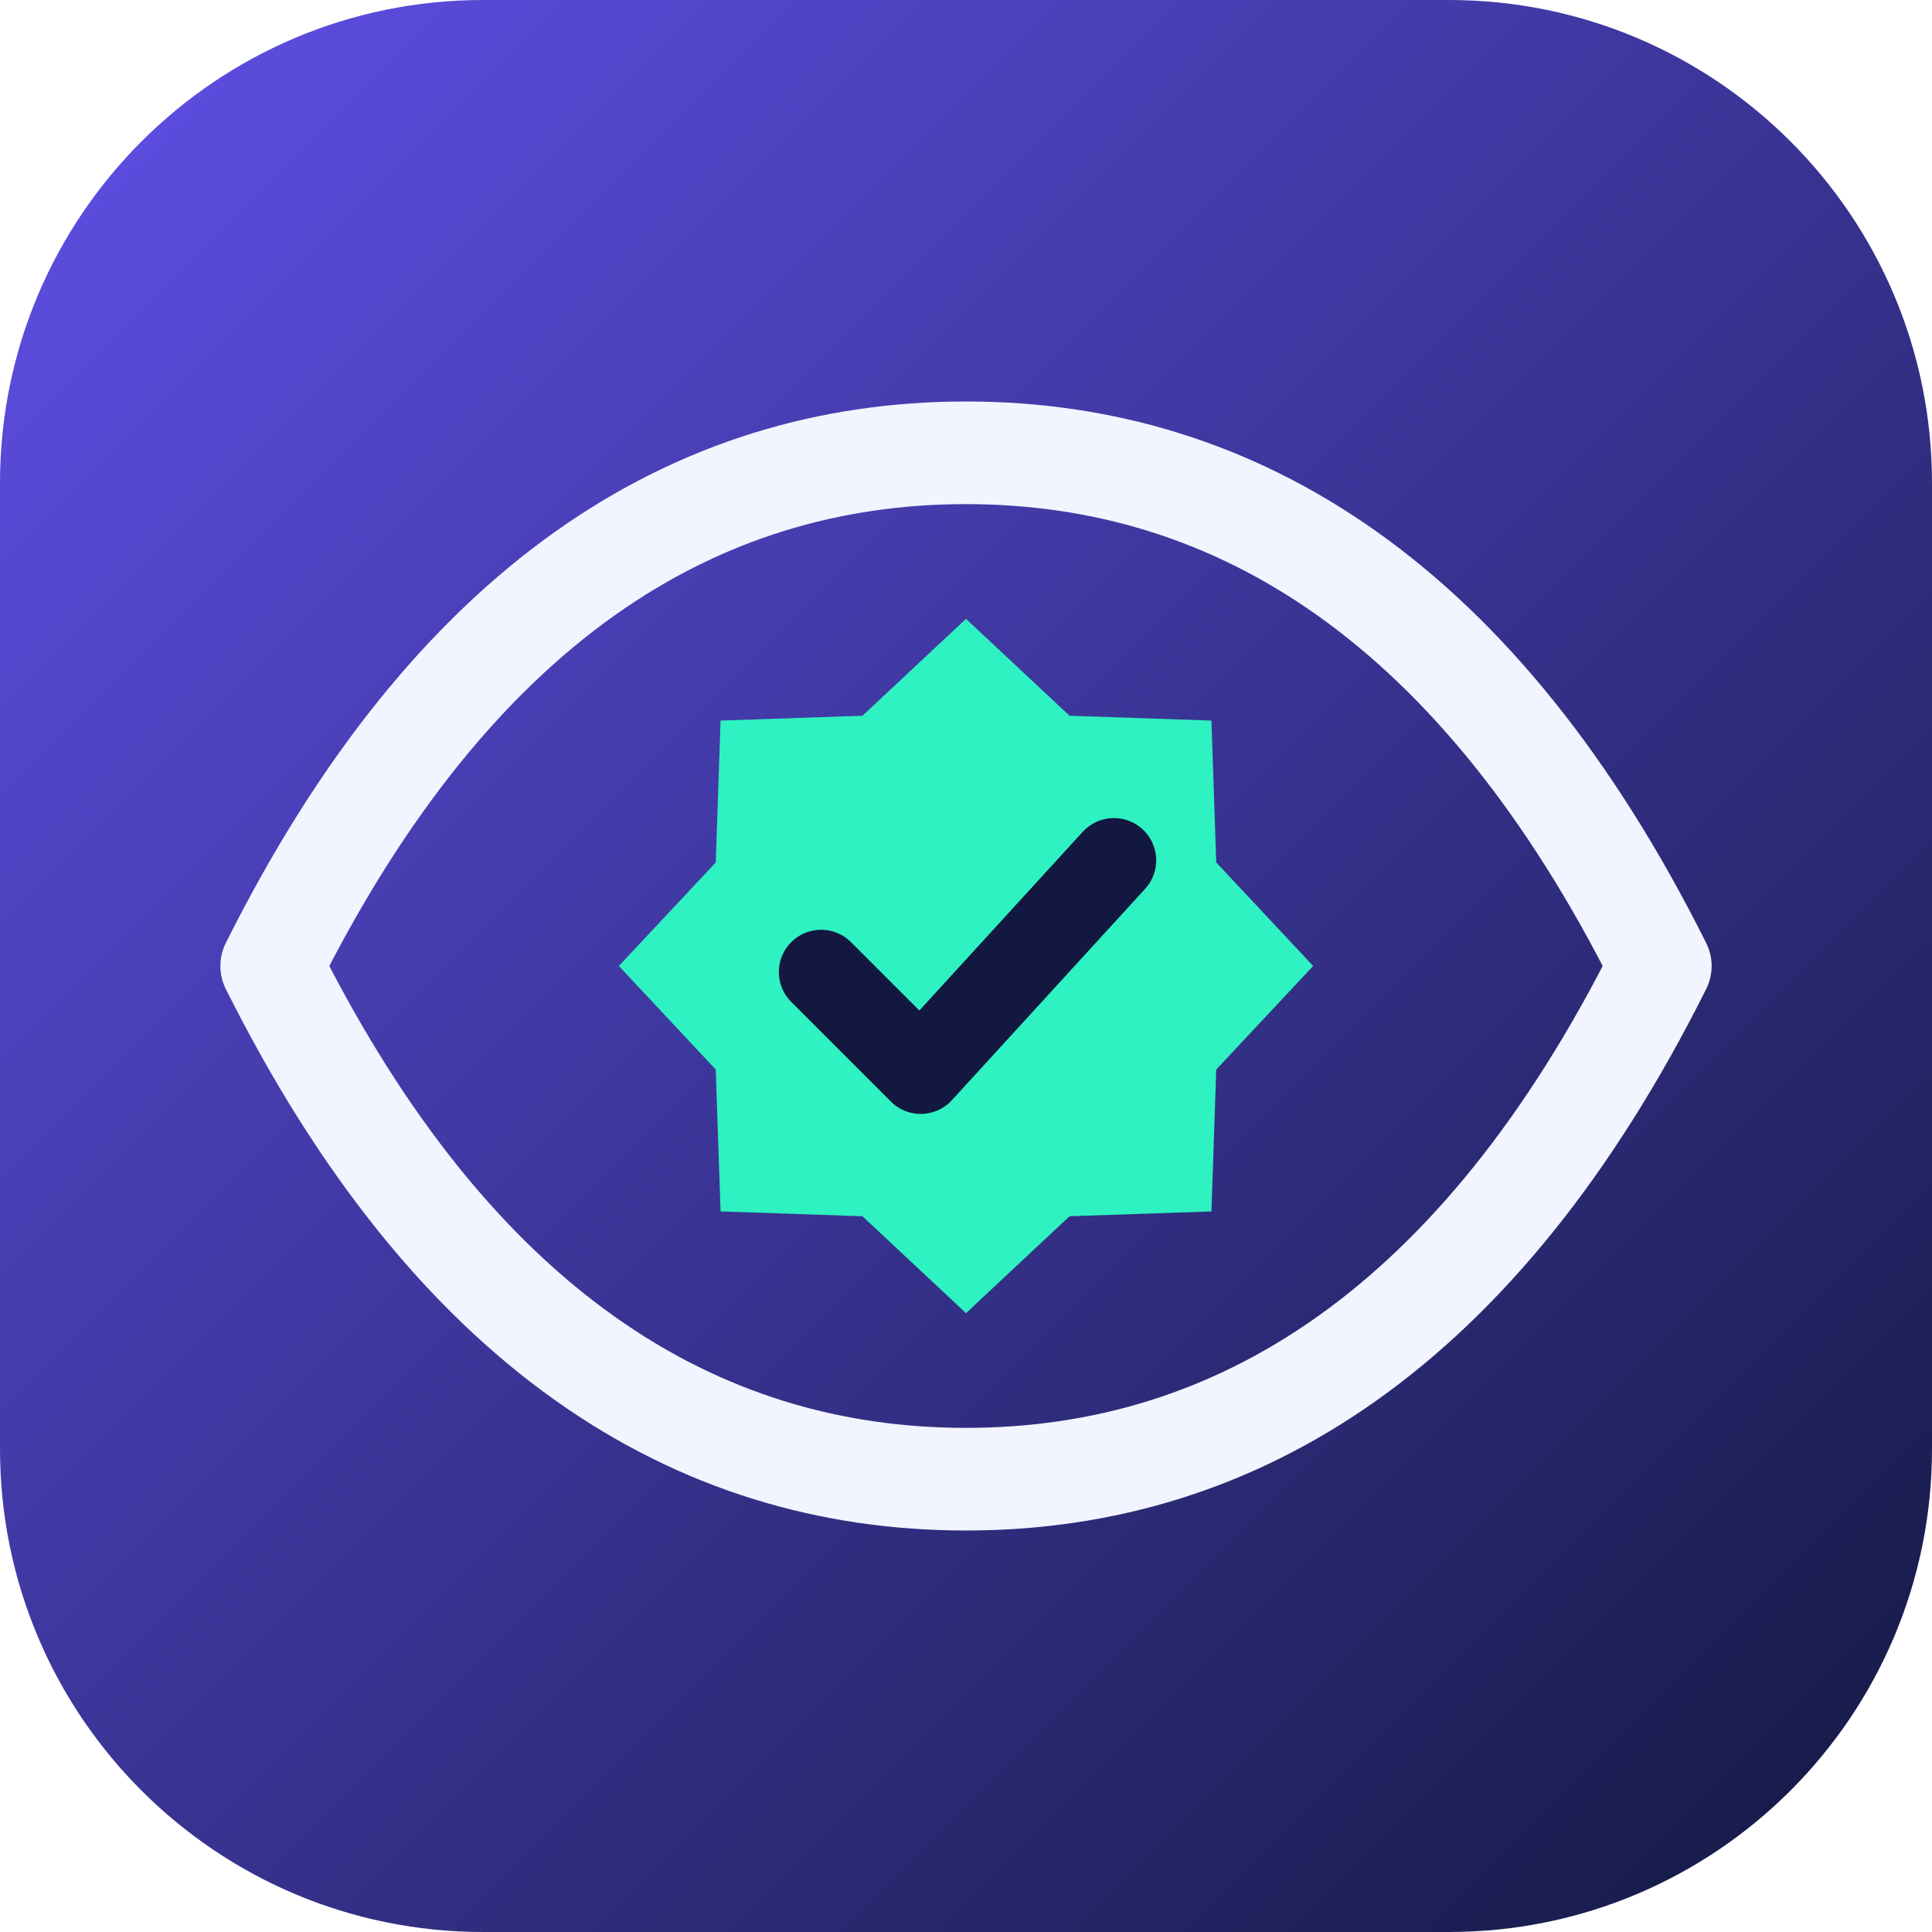
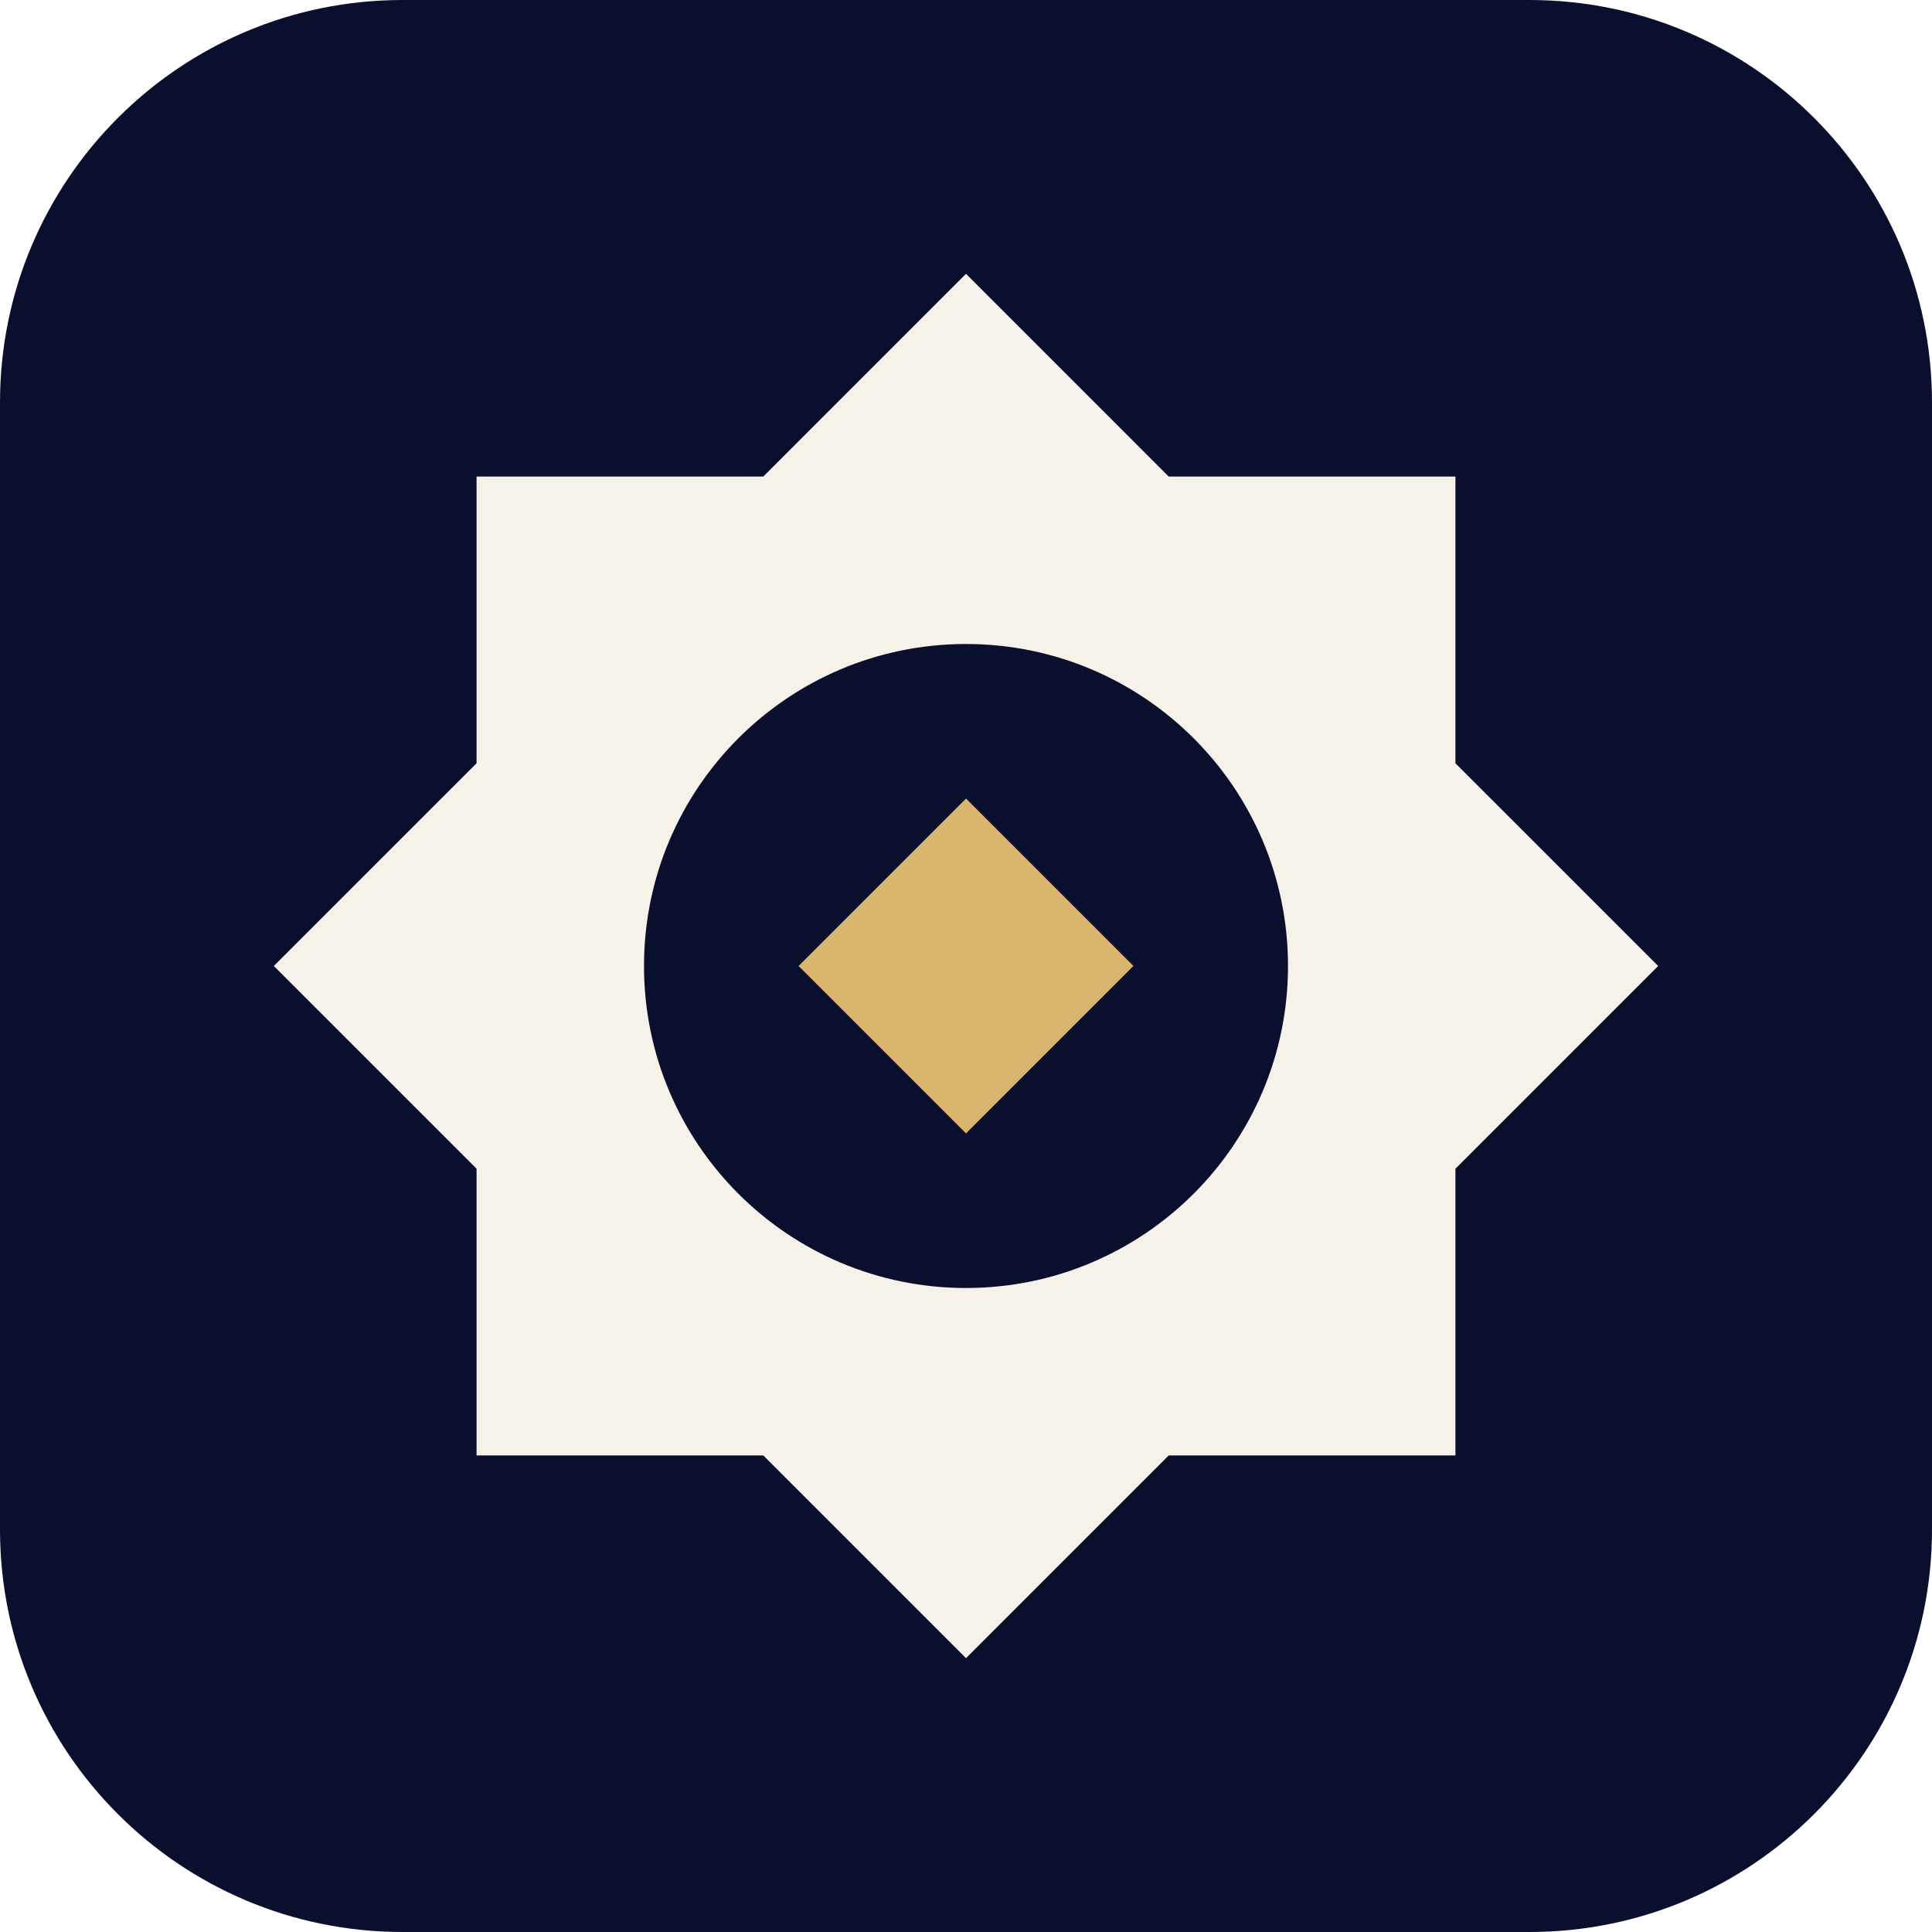
- <svg xmlns="http://www.w3.org/2000/svg" aria-labelledby="t d" viewBox="0 0 64 64">
-   <defs>
-     <linearGradient id="g" x1="0" x2="1" y1="0" y2="1">
-       <stop offset="0" stop-color="#6150ea" />
-       <stop offset="1" stop-color="#12183f" />
-     </linearGradient>
-   </defs>
-   <rect width="64" height="64" fill="url(#g)" rx="16" />
-   <path fill="none" stroke="#f2f4ff" stroke-linejoin="round" stroke-width="3.4" d="M9 32c6-12 14-17 23-17s17 5 23 17c-6 12-14 17-23 17S15 44 9 32z" />
-   <path fill="#2ef2c2" d="m32 20.5 3.43 3.21 4.7.16.16 4.7L43.5 32l-3.21 3.43-.16 4.7-4.7.16L32 43.5l-3.43-3.21-4.7-.16-.16-4.7L20.5 32l3.21-3.43.16-4.7 4.7-.16Z" />
-   <path fill="none" stroke="#12183f" stroke-linecap="round" stroke-linejoin="round" stroke-width="2.8" d="m27.2 32.2 3.3 3.3 6.4-7" />
+ <svg xmlns="http://www.w3.org/2000/svg" viewBox="0 0 24 24">
+   <rect width="24" height="24" rx="5" fill="#0B0F2E" />
+   <g transform="translate(2.40 2.40) scale(0.8)">
+     <path d="M12.000 1.252 L15.148 4.400 L19.600 4.400 L19.600 8.852 L22.748 12.000 L19.600 15.148 L19.600 19.600 L15.148 19.600 L12.000 22.748 L8.852 19.600 L4.400 19.600 L4.400 15.148 L1.252 12.000 L4.400 8.852 L4.400 4.400 L8.852 4.400Z M7 12a5 5 0 1 0 10 0a5 5 0 1 0 -10 0Z" fill="#F6F2E9" fill-rule="evenodd" />
+     <path d="M12 9.4 14.6 12 12 14.6 9.4 12Z" fill="#D9B66E" />
+   </g>
</svg>
